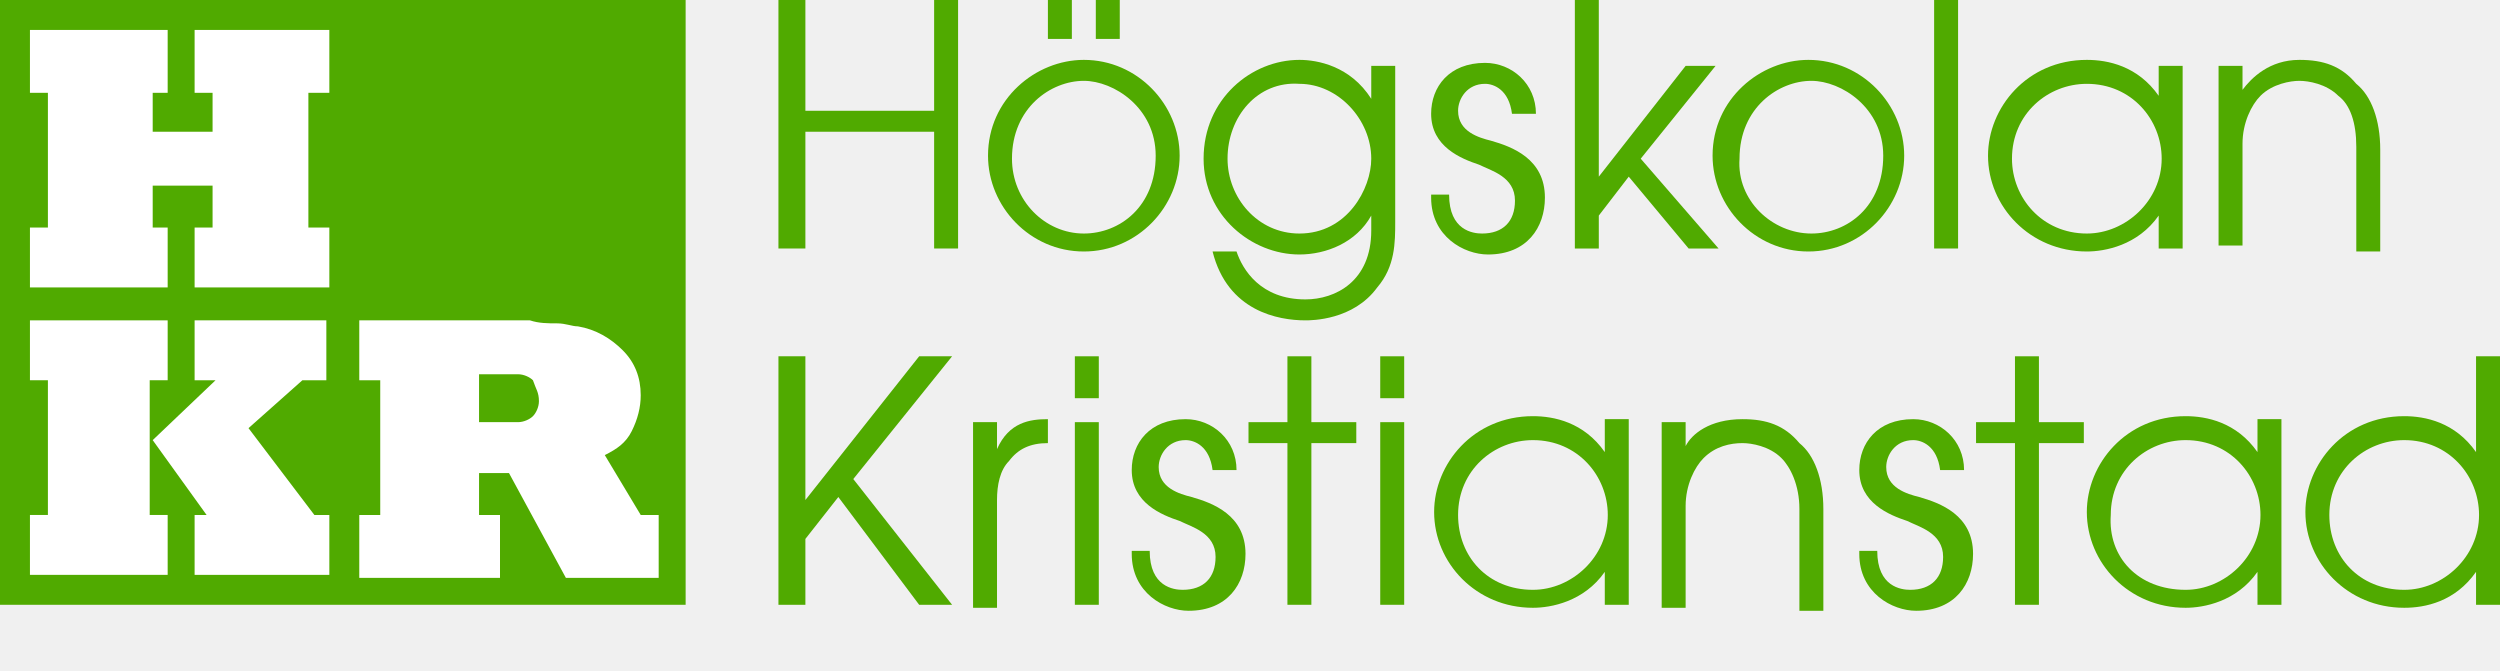
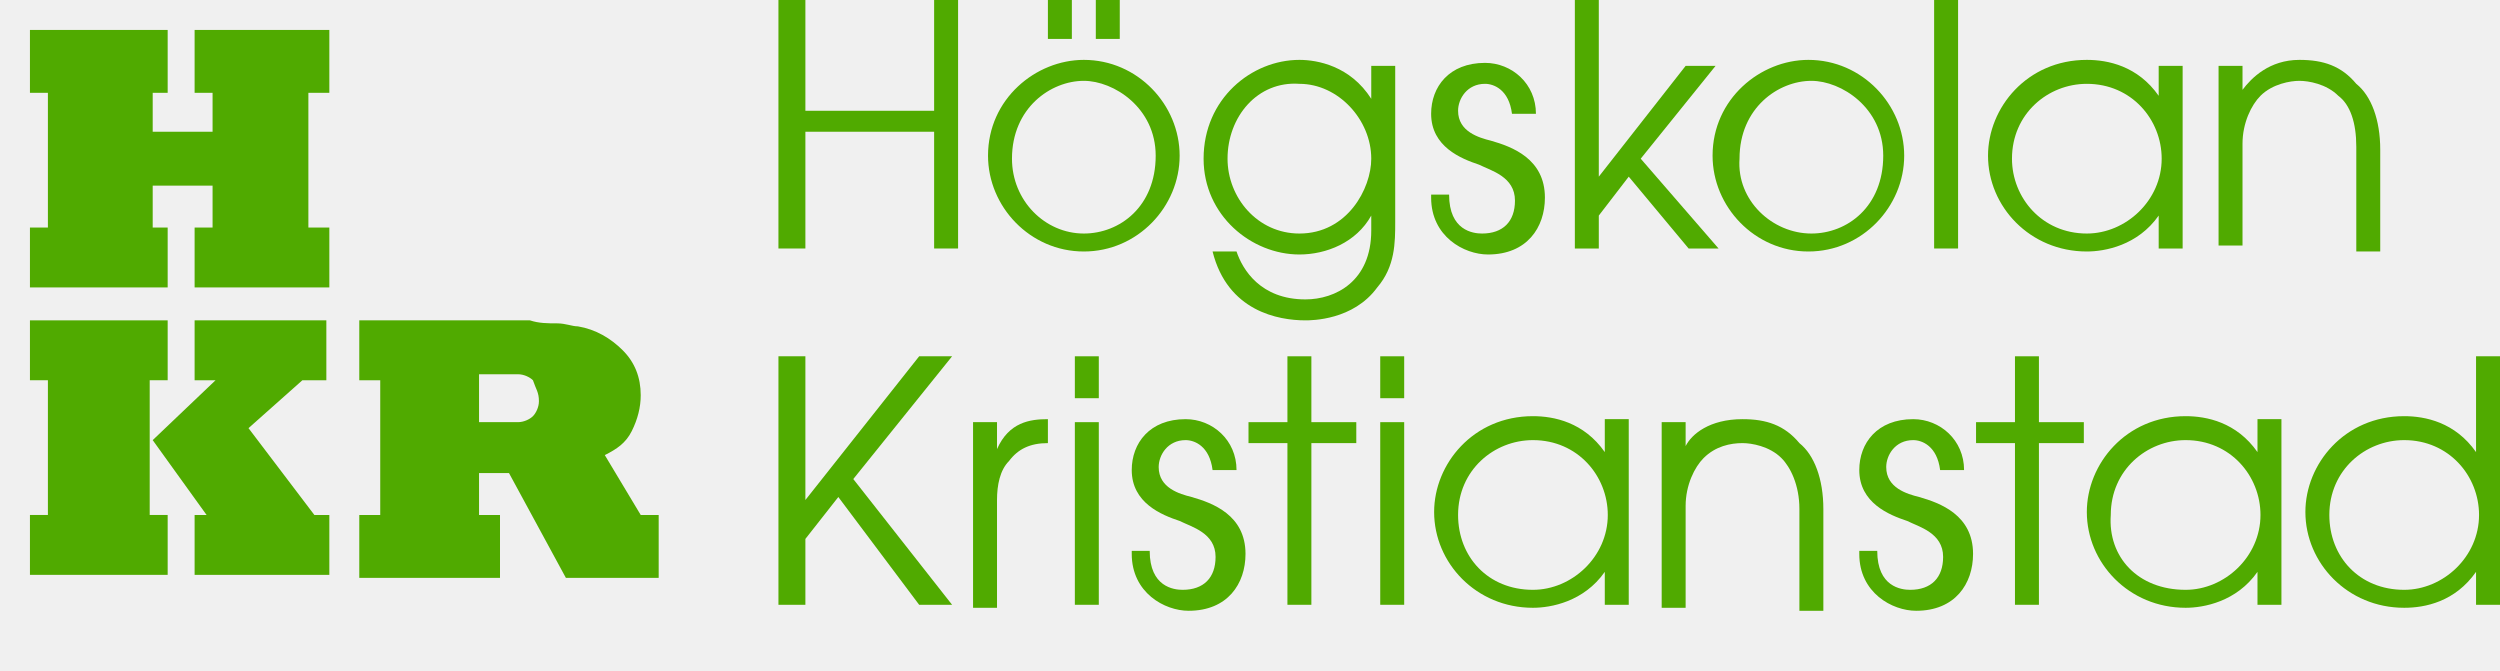
<svg xmlns="http://www.w3.org/2000/svg" version="1.1" id="Lager_1" x="0px" y="0px" viewBox="0 0 83.5 22.4" style="enable-background:new 0 0 83.5 22.4;" xml:space="preserve">
  <style type="text/css">
	.st0{fill:#50AA00;}
- 	.st1{fill:#FFFFFF;}
+ 	.st1{fill:transparent;}
</style>
  <g>
    <g>
-       <rect x="-0.1" y="0" class="st0" width="23" height="20.2" />
-       <polygon class="st1" points="6.5,9.6 11,9.6 11,7.6 10.3,7.6 10.3,3.1 11,3.1 11,1 6.5,1 6.5,3.1 7.1,3.1 7.1,4.4 5.1,4.4     5.1,3.1 5.6,3.1 5.6,1 1,1 1,3.1 1.6,3.1 1.6,7.6 1,7.6 1,9.6 5.6,9.6 5.6,7.6 5.1,7.6 5.1,6.2 7.1,6.2 7.1,7.6 6.5,7.6   " />
-       <polygon class="st1" points="5.6,10.7 1,10.7 1,12.7 1.6,12.7 1.6,17.2 1,17.2 1,19.2 5.6,19.2 5.6,17.2 5,17.2 5,12.7 5.6,12.7       " />
-       <polygon class="st1" points="6.5,19.2 11,19.2 11,17.2 10.5,17.2 8.3,14.3 10.1,12.7 10.9,12.7 10.9,10.7 6.5,10.7 6.5,12.7     7.2,12.7 5.1,14.7 6.9,17.2 6.5,17.2   " />
-       <path class="st1" d="M18,13.4c0,0.2-0.1,0.4-0.2,0.5s-0.3,0.2-0.5,0.2s-0.5,0-1,0H16v-1.6h0.3c0.5,0,0.8,0,1,0s0.4,0.1,0.5,0.2    C17.9,13,18,13.1,18,13.4 M21.4,17.2l-1.2-2c0.4-0.2,0.7-0.4,0.9-0.8c0.2-0.4,0.3-0.8,0.3-1.2c0-0.6-0.2-1.1-0.6-1.5    s-0.9-0.7-1.5-0.8c-0.2,0-0.4-0.1-0.7-0.1c-0.3,0-0.6,0-0.9-0.1c-0.4,0-0.7,0-1.2,0H12v2h0.7v4.5H12v2.1h4.7v-2.1H16v-1.4h1    l1.9,3.5H22v-2.1H21.4z" />
+       <polygon class="st0" points="6.5,9.6 11,9.6 11,7.6 10.3,7.6 10.3,3.1 11,3.1 11,1 6.5,1 6.5,3.1 7.1,3.1 7.1,4.4 5.1,4.4     5.1,3.1 5.6,3.1 5.6,1 1,1 1,3.1 1.6,3.1 1.6,7.6 1,7.6 1,9.6 5.6,9.6 5.6,7.6 5.1,7.6 5.1,6.2 7.1,6.2 7.1,7.6 6.5,7.6   " />
+       <polygon class="st0" points="5.6,10.7 1,10.7 1,12.7 1.6,12.7 1.6,17.2 1,17.2 1,19.2 5.6,19.2 5.6,17.2 5,17.2 5,12.7 5.6,12.7      " />
+       <polygon class="st0" points="6.5,19.2 11,19.2 11,17.2 10.5,17.2 8.3,14.3 10.1,12.7 10.9,12.7 10.9,10.7 6.5,10.7 6.5,12.7    7.2,12.7 5.1,14.7 6.9,17.2 6.5,17.2   " />
+       <path class="st0" d="M18,13.4c0,0.2-0.1,0.4-0.2,0.5s-0.3,0.2-0.5,0.2s-0.5,0-1,0H16v-1.6h0.3c0.5,0,0.8,0,1,0s0.4,0.1,0.5,0.2    C17.9,13,18,13.1,18,13.4 M21.4,17.2l-1.2-2c0.4-0.2,0.7-0.4,0.9-0.8c0.2-0.4,0.3-0.8,0.3-1.2c0-0.6-0.2-1.1-0.6-1.5    s-0.9-0.7-1.5-0.8c-0.2,0-0.4-0.1-0.7-0.1c-0.3,0-0.6,0-0.9-0.1c-0.4,0-0.7,0-1.2,0H12v2h0.7v4.5H12v2.1h4.7v-2.1H16v-1.4h1    l1.9,3.5H22v-2.1H21.4z" />
    </g>
    <g>
      <g>
-         <polygon class="st0" points="26,0 26.9,0 26.9,3.7 31.2,3.7 31.2,0 32,0 32,8.3 31.2,8.3 31.2,4.4 26.9,4.4 26.9,8.3 26,8.3         " />
+         <polygon class="st0" points="26,0 26.9,0 26.9,3.7 31.2,3.7 31.2,0 32,0 32,8.3 31.2,8.3 31.2,4.4 26.9,4.4 26.9,8.3 26,8.3" />
        <g>
          <path class="st0" d="M36.2,2c1.8,0,3.2,1.5,3.2,3.2S38,8.4,36.2,8.4S33,6.9,33,5.2C33,3.3,34.6,2,36.2,2 M36.2,7.8      c1.2,0,2.4-0.9,2.4-2.6c0-1.6-1.4-2.5-2.4-2.5c-1.1,0-2.4,0.9-2.4,2.6C33.8,6.7,34.9,7.8,36.2,7.8" />
          <rect x="35" y="0" class="st0" width="0.8" height="1.3" />
          <rect x="36.6" y="0" class="st0" width="0.8" height="1.3" />
        </g>
        <path class="st0" d="M46.6,7.4c0,0.7,0,1.5-0.6,2.2c-0.8,1.1-2.2,1.1-2.4,1.1c-0.9,0-2.6-0.3-3.1-2.3h0.8C41.5,9,42.1,10,43.6,10     c1,0,2.2-0.6,2.2-2.3V7.2l0,0c-0.5,0.9-1.5,1.3-2.4,1.3c-1.6,0-3.2-1.3-3.2-3.2c0-2,1.6-3.3,3.2-3.3c0.6,0,1.7,0.2,2.4,1.3l0,0     V2.2h0.8V7.4z M43.4,7.8c1.6,0,2.4-1.5,2.4-2.5c0-1.3-1.1-2.5-2.4-2.5C42,2.7,41,3.9,41,5.3C41,6.6,42,7.8,43.4,7.8" />
        <path class="st0" d="M48.4,6.5c0,1.2,0.8,1.3,1.1,1.3c0.7,0,1.1-0.4,1.1-1.1c0-0.8-0.8-1-1.2-1.2c-0.6-0.2-1.6-0.6-1.6-1.7     c0-0.9,0.6-1.7,1.8-1.7c0.9,0,1.7,0.7,1.7,1.7l0,0h-0.8c-0.1-0.8-0.6-1-0.9-1c-0.6,0-0.9,0.5-0.9,0.9c0,0.7,0.7,0.9,1.1,1     c0.7,0.2,1.8,0.6,1.8,1.9l0,0c0,1-0.6,1.9-1.9,1.9c-0.8,0-1.9-0.6-1.9-1.9V6.5H48.4z" />
-         <polygon class="st0" points="52.6,0 53.4,0 53.4,5.9 53.4,5.9 56.3,2.2 57.3,2.2 54.8,5.3 57.4,8.3 56.4,8.3 54.4,5.9 53.4,7.2      53.4,8.3 52.6,8.3    " />
+         <polygon class="st0" points="52.6,0 53.4,0 53.4,5.9 53.4,5.9 56.3,2.2 57.3,2.2 54.8,5.3 57.4,8.3 56.4,8.3 54.4,5.9 53.4,7.2     53.4,8.3 52.6,8.3    " />
        <path class="st0" d="M60.4,2c1.8,0,3.2,1.5,3.2,3.2s-1.4,3.2-3.2,3.2s-3.2-1.5-3.2-3.2C57.2,3.3,58.8,2,60.4,2 M60.5,7.8     c1.2,0,2.4-0.9,2.4-2.6c0-1.6-1.4-2.5-2.4-2.5c-1.1,0-2.4,0.9-2.4,2.6C58,6.7,59.2,7.8,60.5,7.8" />
        <rect x="64.6" y="0" class="st0" width="0.8" height="8.3" />
        <path class="st0" d="M72.9,8.3h-0.8V7.2l0,0c-0.7,1-1.8,1.2-2.4,1.2c-1.9,0-3.3-1.5-3.3-3.2c0-1.6,1.3-3.2,3.3-3.2     c0.7,0,1.7,0.2,2.4,1.2l0,0v-1h0.8V8.3z M69.7,7.8c1.3,0,2.5-1.1,2.5-2.5c0-1.3-1-2.5-2.5-2.5c-1.3,0-2.5,1-2.5,2.5     C67.2,6.6,68.2,7.8,69.7,7.8" />
        <path class="st0" d="M74.1,2.2h0.8V3l0,0c0.3-0.4,0.9-1,1.9-1c0.8,0,1.4,0.2,1.9,0.8C79.2,3.2,79.5,4,79.5,5v3.4h-0.8V4.9     c0-0.8-0.2-1.4-0.6-1.7c-0.4-0.4-1-0.5-1.3-0.5s-0.9,0.1-1.3,0.5c-0.3,0.3-0.6,0.9-0.6,1.6v3.4h-0.8V2.2z" />
      </g>
      <g>
-         <polygon class="st0" points="26,11.9 26.9,11.9 26.9,16.7 26.9,16.7 30.7,11.9 31.8,11.9 28.5,16 31.8,20.2 30.7,20.2 28,16.6      26.9,18 26.9,20.2 26,20.2    " />
+         <polygon class="st0" points="26,11.9 26.9,11.9 26.9,16.7 26.9,16.7 30.7,11.9 31.8,11.9 28.5,16 31.8,20.2 30.7,20.2 28,16.6     26.9,18 26.9,20.2 26,20.2    " />
        <path class="st0" d="M32.5,14.1h0.8V15l0,0c0.4-0.9,1.1-1,1.7-1v0.8c-0.6,0-1,0.2-1.3,0.6c-0.3,0.3-0.4,0.8-0.4,1.3v3.6h-0.8     V14.1z" />
        <path class="st0" d="M35.9,11.9h0.8v1.4h-0.8V11.9z M35.9,14.1h0.8v6.1h-0.8V14.1z" />
        <path class="st0" d="M38.4,18.4c0,1.2,0.8,1.3,1.1,1.3c0.7,0,1.1-0.4,1.1-1.1c0-0.8-0.8-1-1.2-1.2c-0.6-0.2-1.6-0.6-1.6-1.7     c0-0.9,0.6-1.7,1.8-1.7c0.9,0,1.7,0.7,1.7,1.7l0,0h-0.8c-0.1-0.8-0.6-1-0.9-1c-0.6,0-0.9,0.5-0.9,0.9c0,0.7,0.7,0.9,1.1,1     c0.7,0.2,1.8,0.6,1.8,1.9l0,0c0,1-0.6,1.9-1.9,1.9c-0.8,0-1.9-0.6-1.9-1.9v-0.1C37.8,18.4,38.4,18.4,38.4,18.4z" />
-         <polygon class="st0" points="43,14.8 41.7,14.8 41.7,14.1 43,14.1 43,11.9 43.8,11.9 43.8,14.1 45.3,14.1 45.3,14.8 43.8,14.8      43.8,20.2 43,20.2    " />
+         <polygon class="st0" points="43,14.8 41.7,14.8 41.7,14.1 43,14.1 43,11.9 43.8,11.9 43.8,14.1 45.3,14.1 45.3,14.8 43.8,14.8     43.8,20.2 43,20.2    " />
        <path class="st0" d="M46.1,11.9h0.8v1.4h-0.8V11.9z M46.1,14.1h0.8v6.1h-0.8V14.1z" />
        <path class="st0" d="M54.4,20.2h-0.8v-1.1l0,0c-0.7,1-1.8,1.2-2.4,1.2c-1.9,0-3.3-1.5-3.3-3.2c0-1.6,1.3-3.2,3.3-3.2     c0.7,0,1.7,0.2,2.4,1.2l0,0V14h0.8V20.2z M51.2,19.7c1.3,0,2.5-1.1,2.5-2.5c0-1.3-1-2.5-2.5-2.5c-1.3,0-2.5,1-2.5,2.5     C48.7,18.6,49.7,19.7,51.2,19.7" />
        <path class="st0" d="M55.5,14.1h0.8v0.8l0,0c0.2-0.4,0.8-0.9,1.9-0.9c0.8,0,1.4,0.2,1.9,0.8c0.5,0.4,0.8,1.2,0.8,2.2v3.4h-0.8V17     c0-0.8-0.3-1.4-0.6-1.7c-0.4-0.4-1-0.5-1.3-0.5c-0.4,0-0.9,0.1-1.3,0.5c-0.3,0.3-0.6,0.9-0.6,1.6v3.4h-0.8     C55.5,20.3,55.5,14.1,55.5,14.1z" />
        <path class="st0" d="M62.7,18.4c0,1.2,0.8,1.3,1.1,1.3c0.7,0,1.1-0.4,1.1-1.1c0-0.8-0.8-1-1.2-1.2c-0.6-0.2-1.6-0.6-1.6-1.7     c0-0.9,0.6-1.7,1.8-1.7c0.9,0,1.7,0.7,1.7,1.7l0,0h-0.8c-0.1-0.8-0.6-1-0.9-1c-0.6,0-0.9,0.5-0.9,0.9c0,0.7,0.7,0.9,1.1,1     c0.7,0.2,1.8,0.6,1.8,1.9l0,0c0,1-0.6,1.9-1.9,1.9c-0.8,0-1.9-0.6-1.9-1.9v-0.1C62.1,18.4,62.7,18.4,62.7,18.4z" />
-         <polygon class="st0" points="67.3,14.8 66,14.8 66,14.1 67.3,14.1 67.3,11.9 68.1,11.9 68.1,14.1 69.6,14.1 69.6,14.8 68.1,14.8      68.1,20.2 67.3,20.2    " />
+         <polygon class="st0" points="67.3,14.8 66,14.8 66,14.1 67.3,14.1 67.3,11.9 68.1,11.9 68.1,14.1 69.6,14.1 69.6,14.8 68.1,14.8     68.1,20.2 67.3,20.2    " />
        <path class="st0" d="M76.2,20.2h-0.8v-1.1l0,0c-0.7,1-1.8,1.2-2.4,1.2c-1.9,0-3.3-1.5-3.3-3.2c0-1.6,1.3-3.2,3.3-3.2     c0.7,0,1.7,0.2,2.4,1.2l0,0V14h0.8V20.2z M73,19.7c1.3,0,2.5-1.1,2.5-2.5c0-1.3-1-2.5-2.5-2.5c-1.3,0-2.5,1-2.5,2.5     C70.4,18.6,71.4,19.7,73,19.7" />
        <path class="st0" d="M83.5,20.2h-0.8v-1.1l0,0c-0.7,1-1.7,1.2-2.4,1.2c-1.9,0-3.3-1.5-3.3-3.2c0-1.6,1.3-3.2,3.3-3.2     c0.7,0,1.7,0.2,2.4,1.2l0,0v-3.2h0.8V20.2z M80.3,19.7c1.3,0,2.5-1.1,2.5-2.5c0-1.3-1-2.5-2.5-2.5c-1.3,0-2.5,1-2.5,2.5     C77.8,18.6,78.8,19.7,80.3,19.7" />
      </g>
    </g>
  </g>
</svg>
